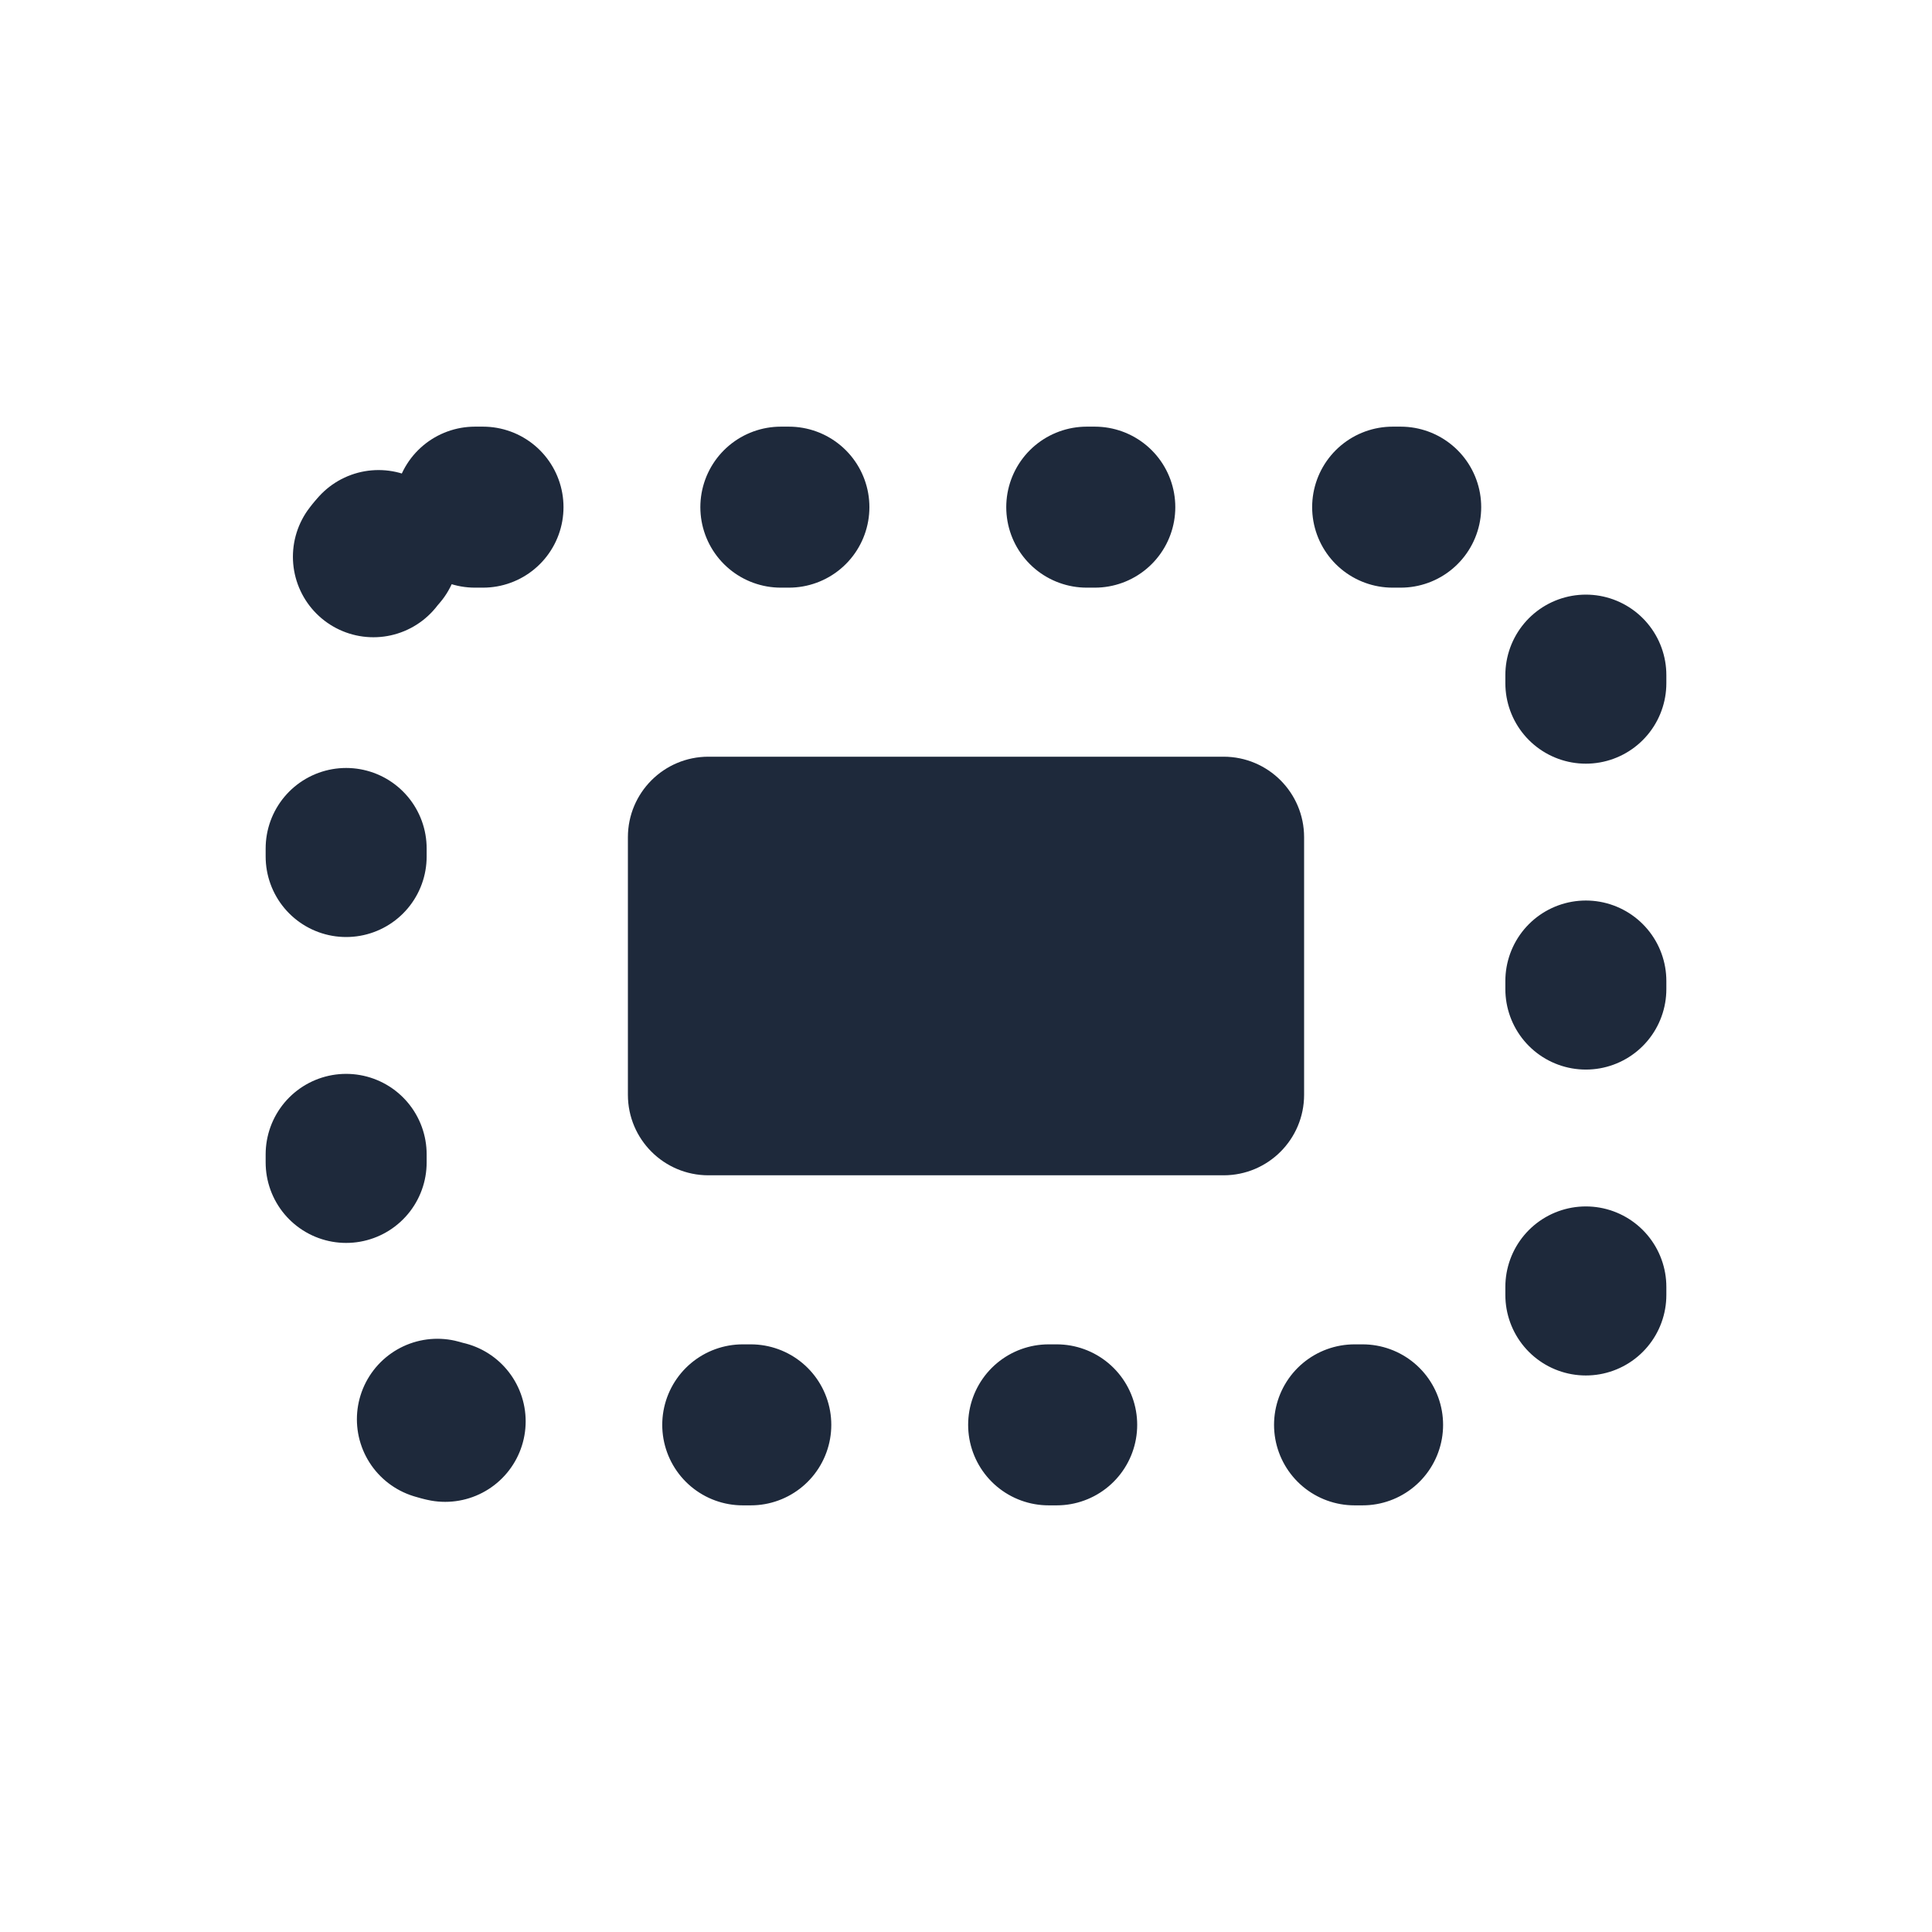
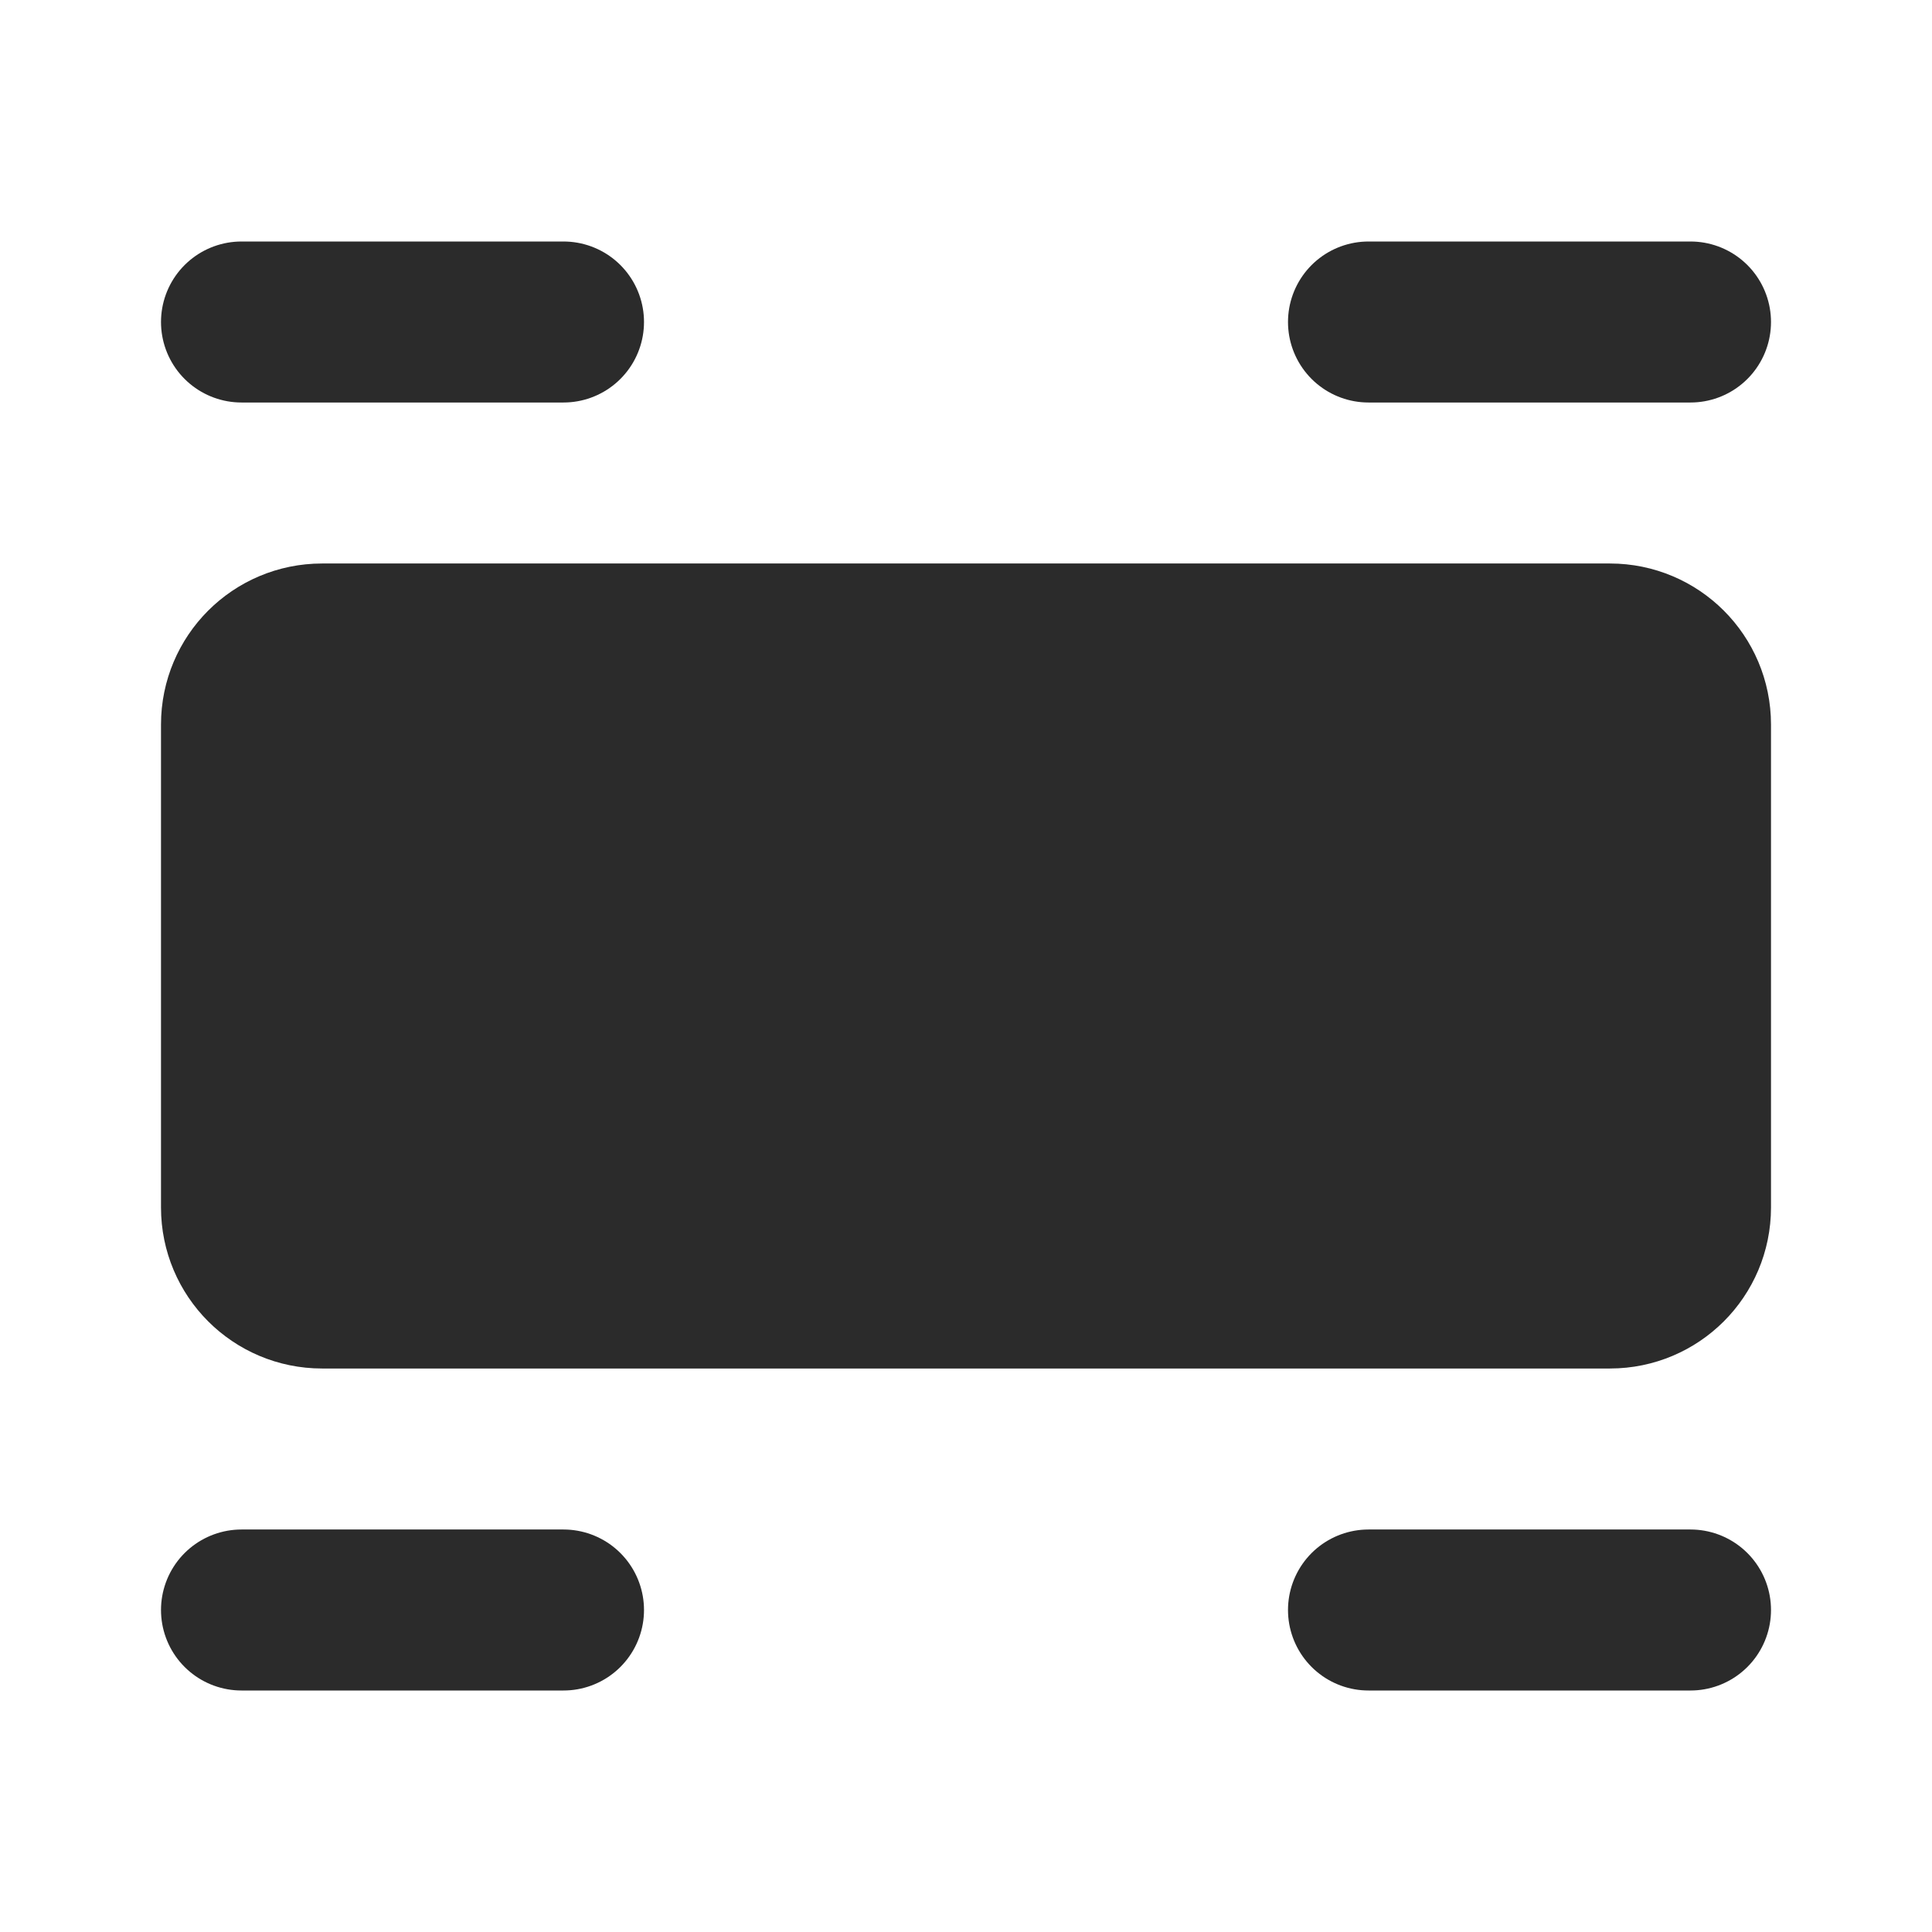
- <svg xmlns="http://www.w3.org/2000/svg" viewBox="0 0 24 24" fill="none" stroke="#1E293B" stroke-width="2" stroke-linecap="round" stroke-linejoin="round">
-   <rect x="4.3" y="6.3" width="15.4" height="11.4" rx="1.6" stroke-dasharray="0.1 3.7" />
-   <rect x="7.8" y="9.4" width="8.4" height="5.2" rx="1" fill="#1E293B" stroke="none" />
+ <svg xmlns="http://www.w3.org/2000/svg" viewBox="0 0 24 24" fill="none" stroke="#2b2b2b" stroke-width="2" stroke-linecap="round" stroke-linejoin="round">
+   <rect x="3" y="8" width="18" height="8" rx="1" fill="#2b2b2b" />
+   <path d="M3 4h4" />
+   <path d="M17 4h4" />
+   <path d="M3 20h4" />
+   <path d="M17 20h4" />
</svg>
